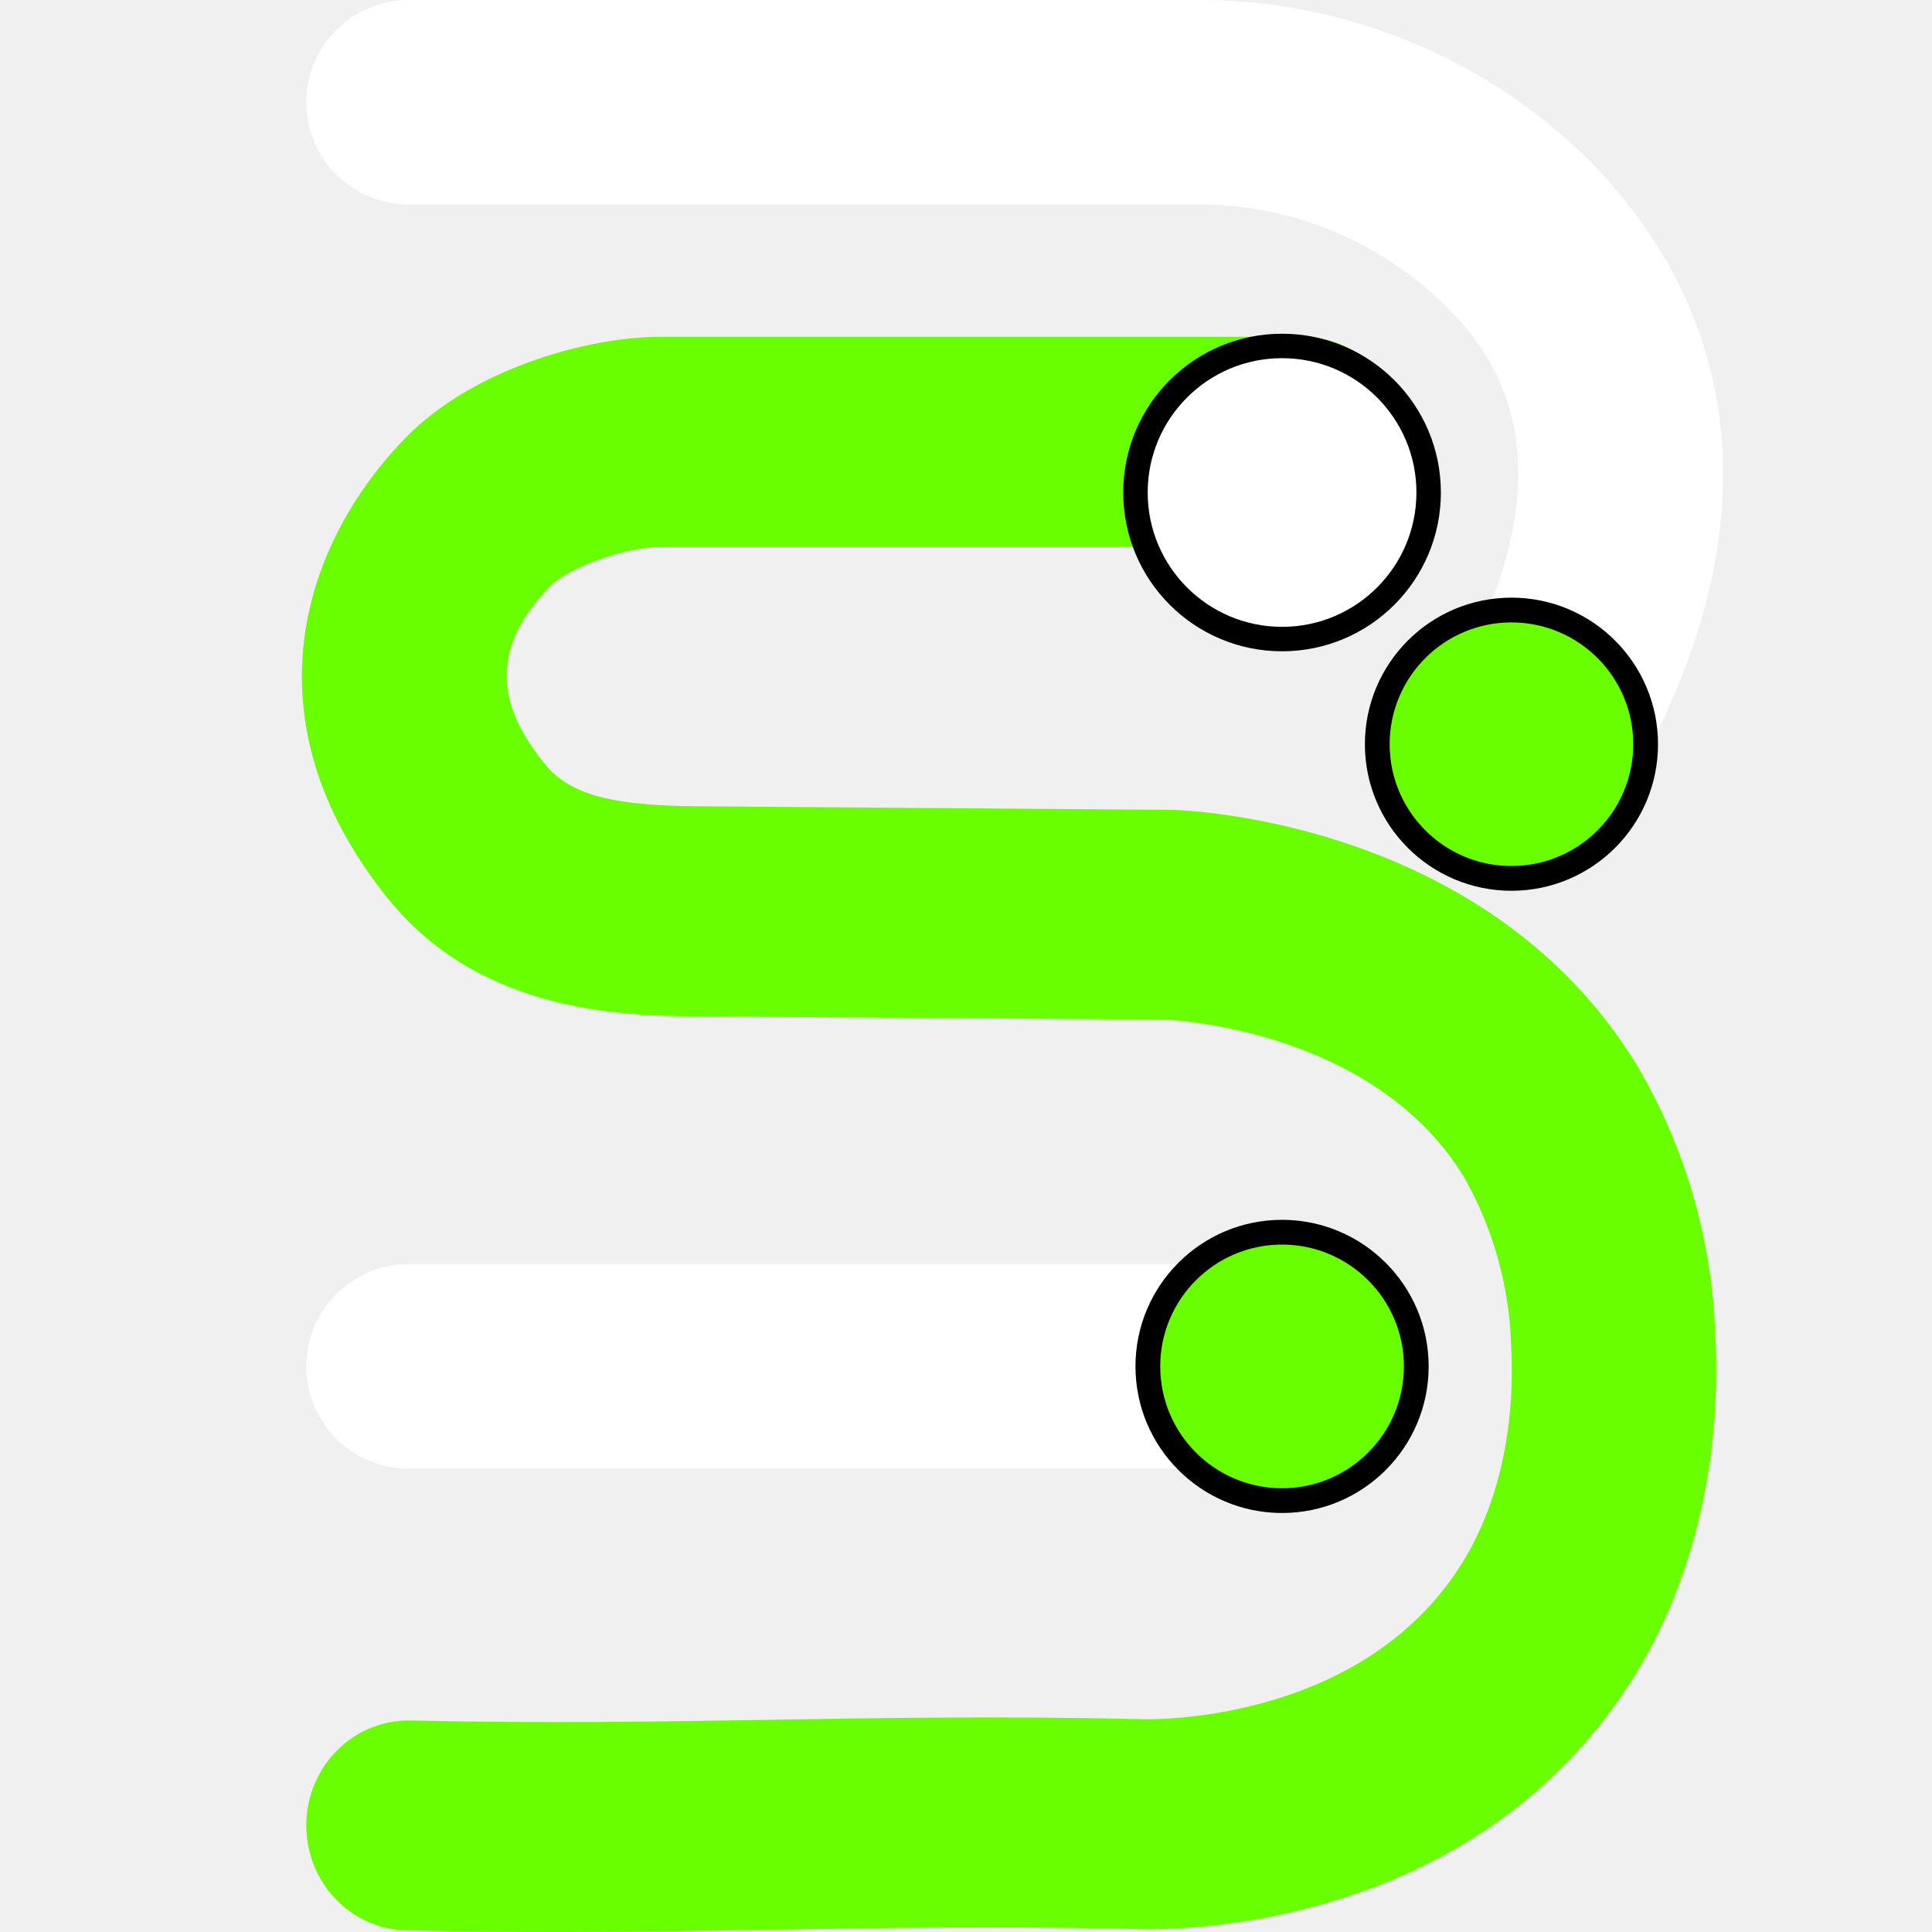
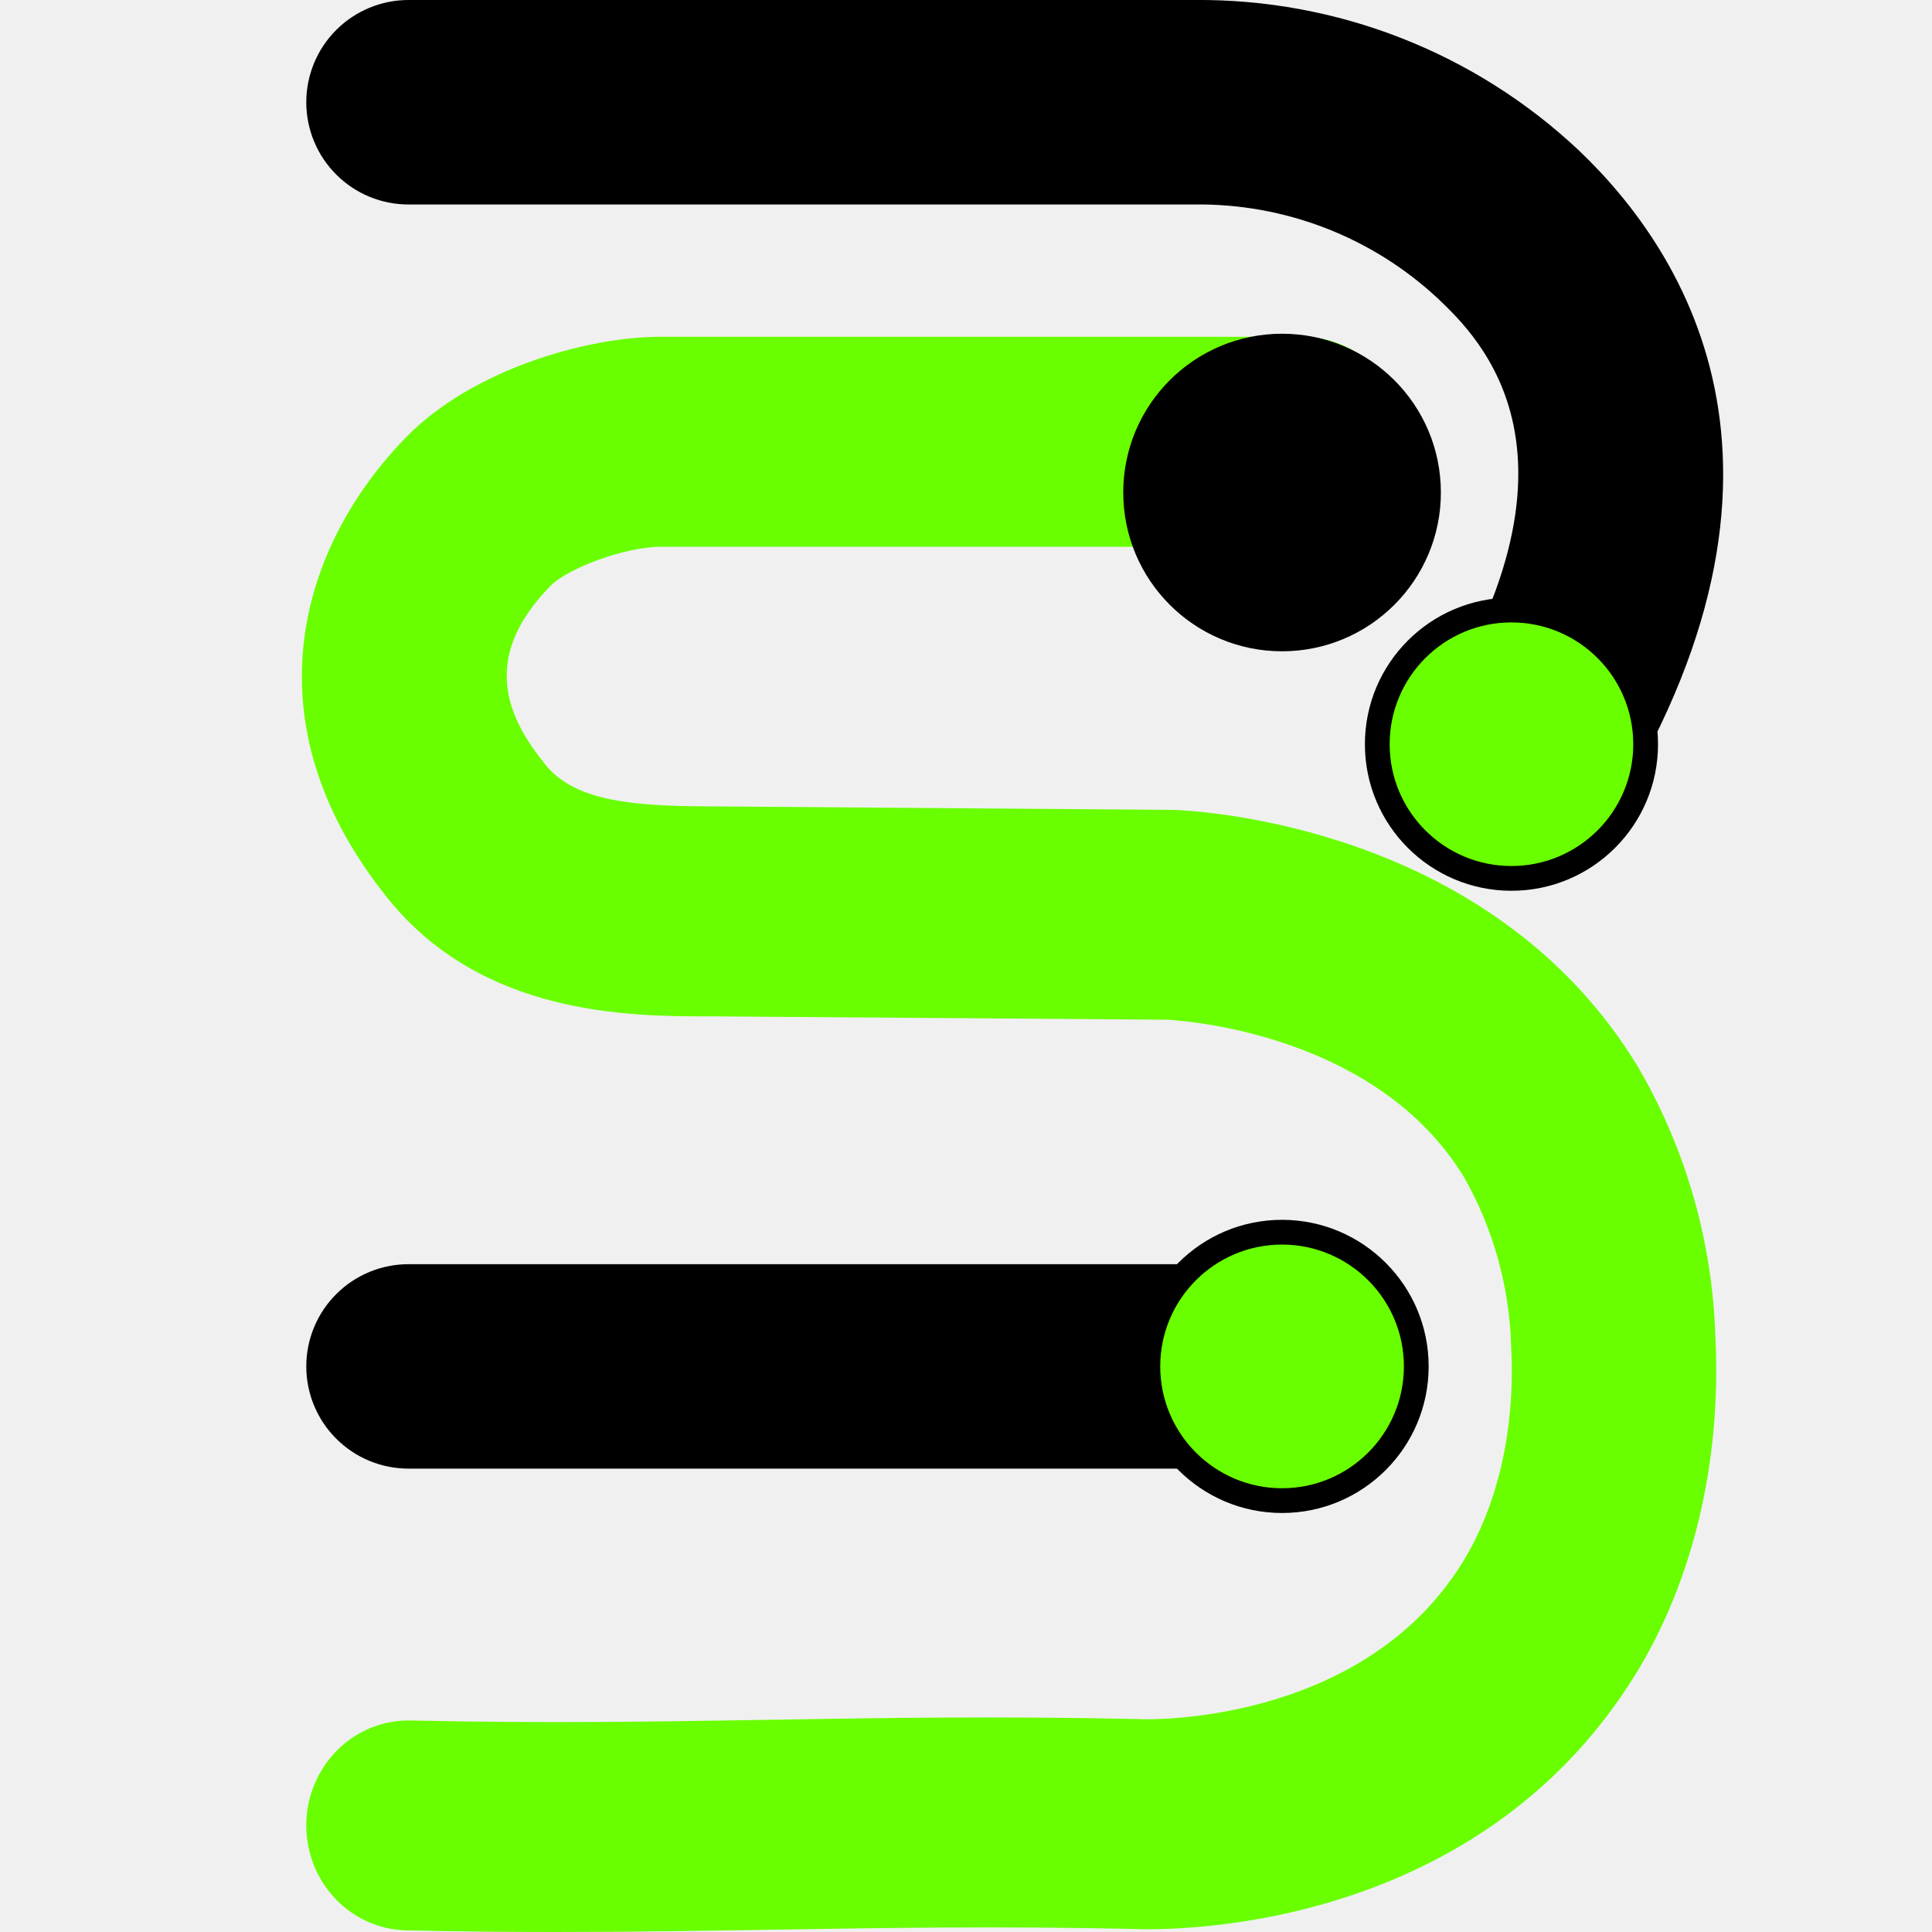
<svg xmlns="http://www.w3.org/2000/svg" width="32" height="32" viewBox="0 0 32 32" fill="none">
  <path d="M9.199 32C8.416 32 7.598 31.993 6.73 31.973C6.281 31.963 5.854 31.771 5.543 31.438C5.233 31.105 5.064 30.659 5.073 30.198C5.083 29.736 5.271 29.298 5.595 28.979C5.919 28.66 6.354 28.487 6.803 28.497C9.021 28.546 10.921 28.515 12.76 28.485C14.629 28.454 16.562 28.422 18.844 28.473L18.904 28.475C18.932 28.478 22.539 28.601 24.224 25.878C24.812 24.928 25.099 23.663 25.03 22.315C25.005 21.326 24.737 20.359 24.252 19.504C22.853 17.197 19.826 16.92 19.343 16.89L11.755 16.834H11.736C10.427 16.834 7.991 16.825 6.426 14.884C4.028 11.911 5.016 8.98 6.74 7.228C7.806 6.145 9.667 5.578 10.954 5.578H21.575C22.024 5.578 22.455 5.761 22.772 6.088C23.09 6.414 23.268 6.856 23.268 7.317C23.268 7.778 23.09 8.22 22.772 8.547C22.455 8.873 22.024 9.056 21.575 9.056H10.954C10.337 9.056 9.399 9.419 9.122 9.7C7.914 10.928 8.44 11.93 9.034 12.665C9.5 13.243 10.389 13.356 11.767 13.356L19.482 13.415C20.355 13.46 24.83 13.879 27.127 17.666C27.919 19.018 28.362 20.556 28.412 22.134C28.517 24.197 28.045 26.189 27.082 27.744C24.401 32.074 19.291 31.974 18.75 31.949C16.541 31.901 14.646 31.932 12.814 31.962C11.656 31.98 10.474 32 9.199 32Z" fill="#69FF00" />
-   <path d="M21.763 24.325H6.766C6.317 24.325 5.886 24.147 5.569 23.829C5.251 23.512 5.073 23.081 5.073 22.632C5.073 22.183 5.251 21.752 5.569 21.435C5.886 21.117 6.317 20.939 6.766 20.939H21.763C22.212 20.939 22.643 21.117 22.96 21.435C23.278 21.752 23.456 22.183 23.456 22.632C23.456 23.081 23.278 23.512 22.96 23.829C22.643 24.147 22.212 24.325 21.763 24.325Z" fill="white" />
-   <path d="M25.02 14.651C24.715 14.651 24.415 14.568 24.153 14.411C23.891 14.255 23.676 14.03 23.531 13.761C23.387 13.492 23.317 13.189 23.33 12.884C23.344 12.579 23.439 12.283 23.607 12.028C26.549 7.551 24.495 5.592 23.82 4.948C22.726 3.926 21.279 3.367 19.781 3.387H6.766C6.317 3.387 5.886 3.209 5.569 2.891C5.251 2.573 5.073 2.143 5.073 1.694C5.073 1.245 5.251 0.814 5.569 0.496C5.886 0.179 6.317 0 6.766 0H19.781C22.15 -0.022 24.435 0.873 26.158 2.498C27.94 4.198 30.346 7.939 26.437 13.888C26.283 14.123 26.073 14.316 25.825 14.449C25.578 14.582 25.301 14.652 25.02 14.651Z" fill="white" />
-   <path d="M21.235 10.585C22.576 10.585 23.663 9.498 23.663 8.157C23.663 6.816 22.576 5.73 21.235 5.73C19.894 5.73 18.807 6.816 18.807 8.157C18.807 9.498 19.894 10.585 21.235 10.585Z" fill="white" stroke="black" stroke-width="0.405" stroke-miterlimit="10" />
+   <path d="M21.763 24.325H6.766C6.317 24.325 5.886 24.147 5.569 23.829C5.251 23.512 5.073 23.081 5.073 22.632C5.073 22.183 5.251 21.752 5.569 21.435C5.886 21.117 6.317 20.939 6.766 20.939H21.763C22.212 20.939 22.643 21.117 22.96 21.435C23.278 21.752 23.456 22.183 23.456 22.632C23.456 23.081 23.278 23.512 22.96 23.829C22.643 24.147 22.212 24.325 21.763 24.325Z" fill="black" />
+   <path d="M25.02 14.651C24.715 14.651 24.415 14.568 24.153 14.411C23.891 14.255 23.676 14.03 23.531 13.761C23.387 13.492 23.317 13.189 23.33 12.884C23.344 12.579 23.439 12.283 23.607 12.028C26.549 7.551 24.495 5.592 23.82 4.948C22.726 3.926 21.279 3.367 19.781 3.387H6.766C6.317 3.387 5.886 3.209 5.569 2.891C5.251 2.573 5.073 2.143 5.073 1.694C5.073 1.245 5.251 0.814 5.569 0.496C5.886 0.179 6.317 0 6.766 0H19.781C22.15 -0.022 24.435 0.873 26.158 2.498C27.94 4.198 30.346 7.939 26.437 13.888C26.283 14.123 26.073 14.316 25.825 14.449C25.578 14.582 25.301 14.652 25.02 14.651Z" fill="black" />
+   <path d="M21.235 10.585C22.576 10.585 23.663 9.498 23.663 8.157C23.663 6.816 22.576 5.73 21.235 5.73C19.894 5.73 18.807 6.816 18.807 8.157C18.807 9.498 19.894 10.585 21.235 10.585Z" fill="black" stroke="black" stroke-width="0.405" stroke-miterlimit="10" />
  <path d="M21.235 20.409C22.462 20.41 23.458 21.405 23.458 22.632C23.458 23.86 22.462 24.855 21.235 24.855C20.008 24.855 19.012 23.86 19.012 22.632C19.012 21.404 20.008 20.409 21.235 20.409Z" fill="#69FF00" stroke="black" stroke-width="0.41" />
  <path d="M25.034 10.104C26.262 10.104 27.257 11.099 27.257 12.327C27.257 13.554 26.262 14.549 25.034 14.549C23.807 14.549 22.812 13.554 22.812 12.327C22.812 11.099 23.807 10.104 25.034 10.104Z" fill="#69FF00" stroke="black" stroke-width="0.41" />
</svg>
